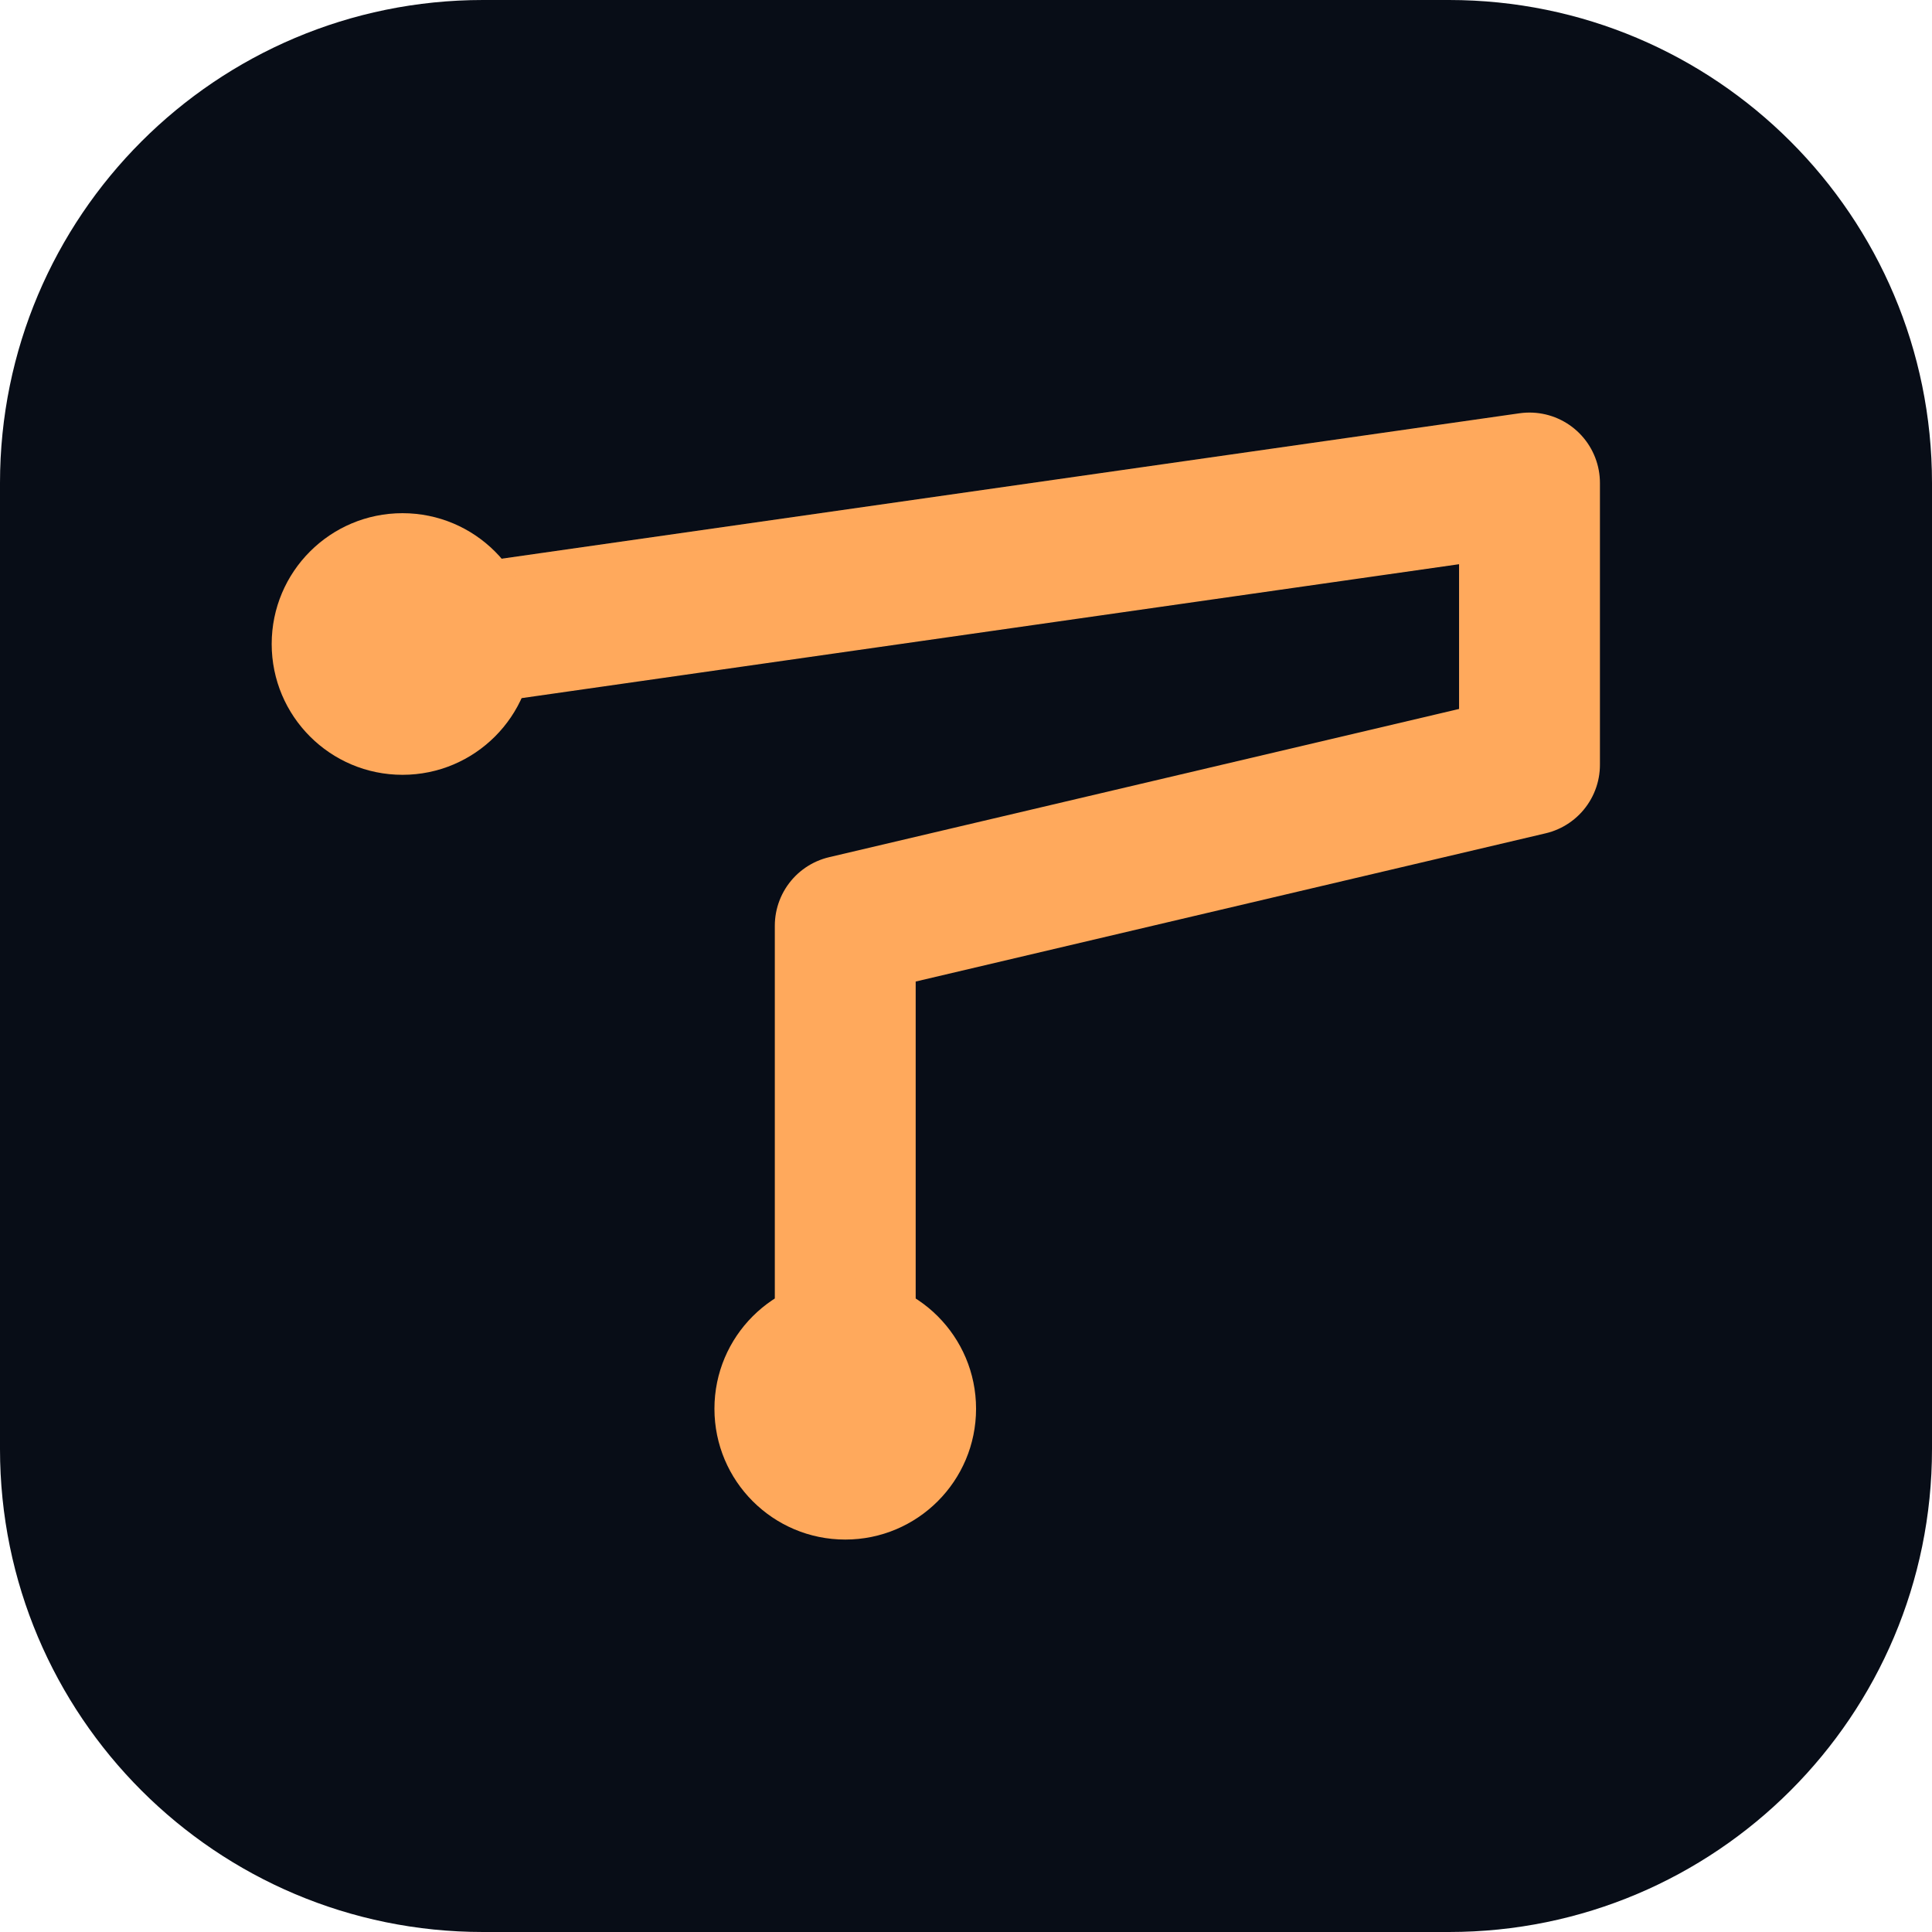
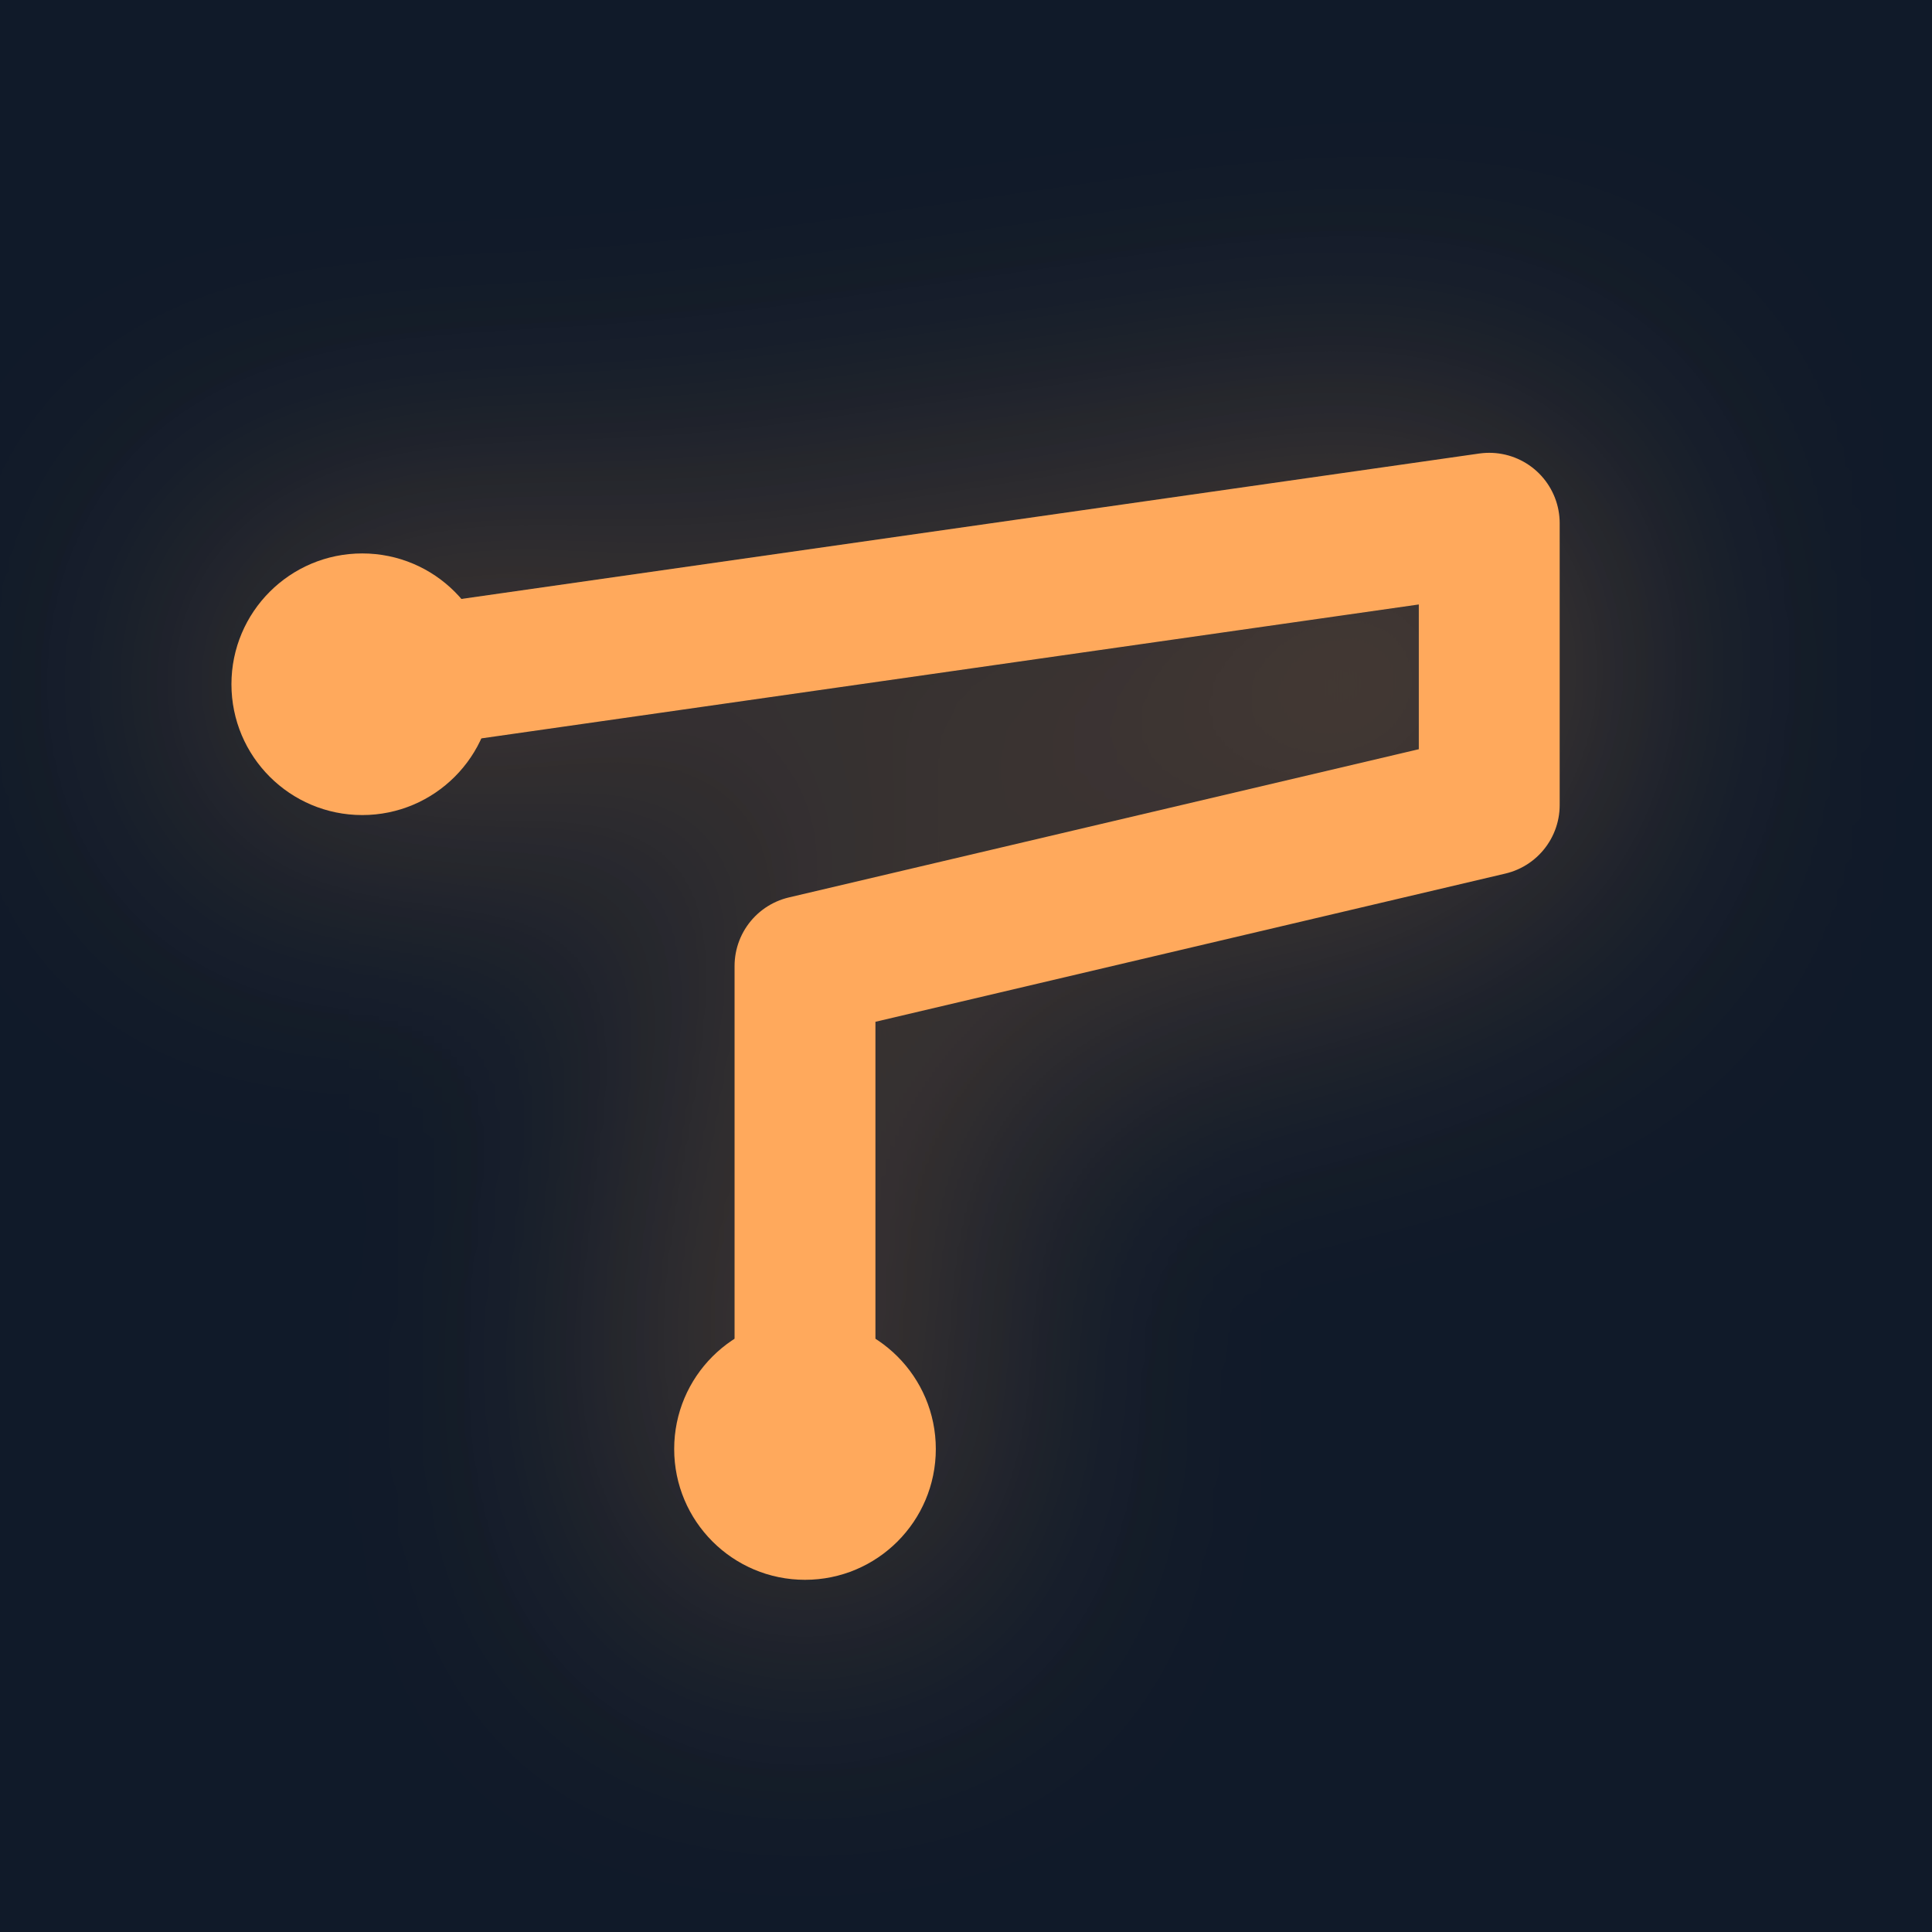
<svg xmlns="http://www.w3.org/2000/svg" viewBox="0 0 48 48">
-   <rect width="48" height="48" rx="12" fill="#080D17" />
-   <g transform="translate(6 6)" fill="none" color="#FFA95C" stroke="currentColor" stroke-width="3.5" stroke-linecap="round" stroke-linejoin="round">
+   <defs>
+     <filter id="glow" x="-100%" y="-100%" width="300%" height="300%">
+       <feDropShadow dx="0" dy="0" stdDeviation="1.5" flood-color="#FFA95C" flood-opacity="0.6" />
+       <feDropShadow dx="0" dy="0" stdDeviation="4" flood-color="#FFA95C" flood-opacity="0.4" />
+     </filter>
+   </defs>
+   <rect width="48" height="48" fill="#101A29" />
+   <g transform="translate(5 7)" fill="none" color="#FFA95C" stroke="currentColor" stroke-width="3.5" stroke-linecap="round" stroke-linejoin="round" filter="url(#glow)">
    <path d="M4 10 32 6v7l-17 4v12" />
    <circle cx="4" cy="10" r="3.25" fill="currentColor" stroke="none" />
    <circle cx="15" cy="29" r="3.25" fill="currentColor" stroke="none" />
  </g>
</svg>
